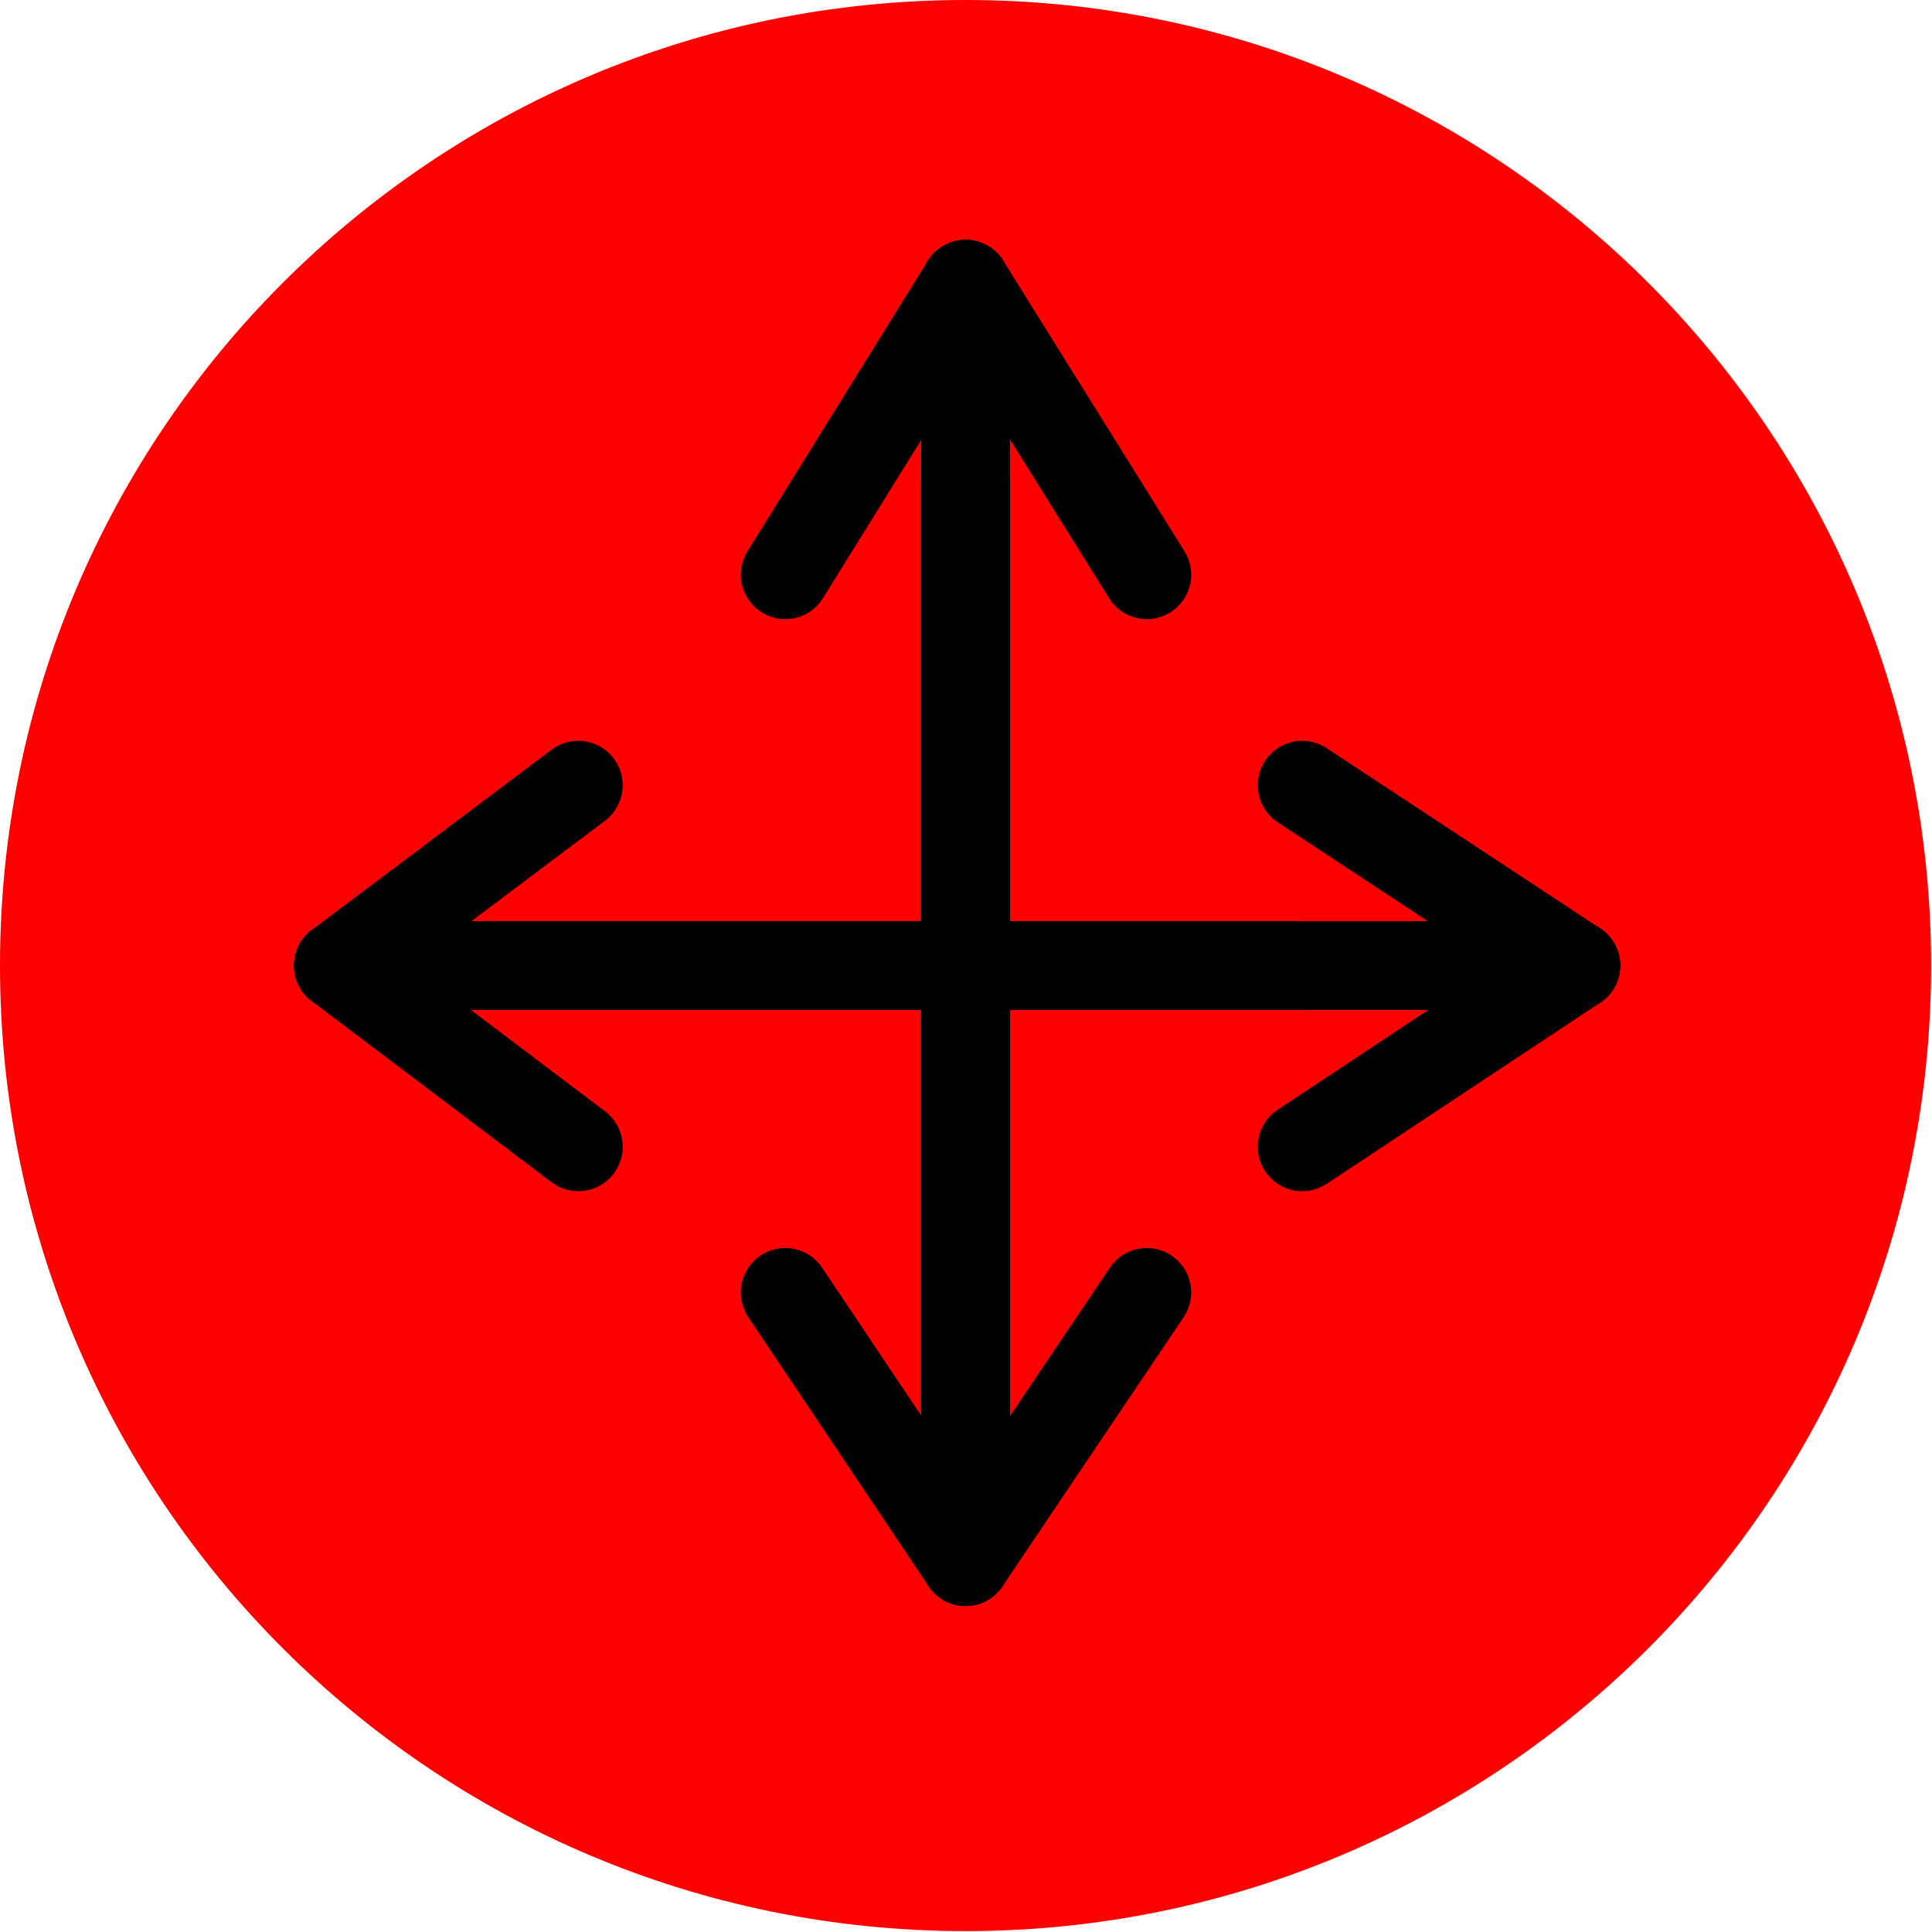
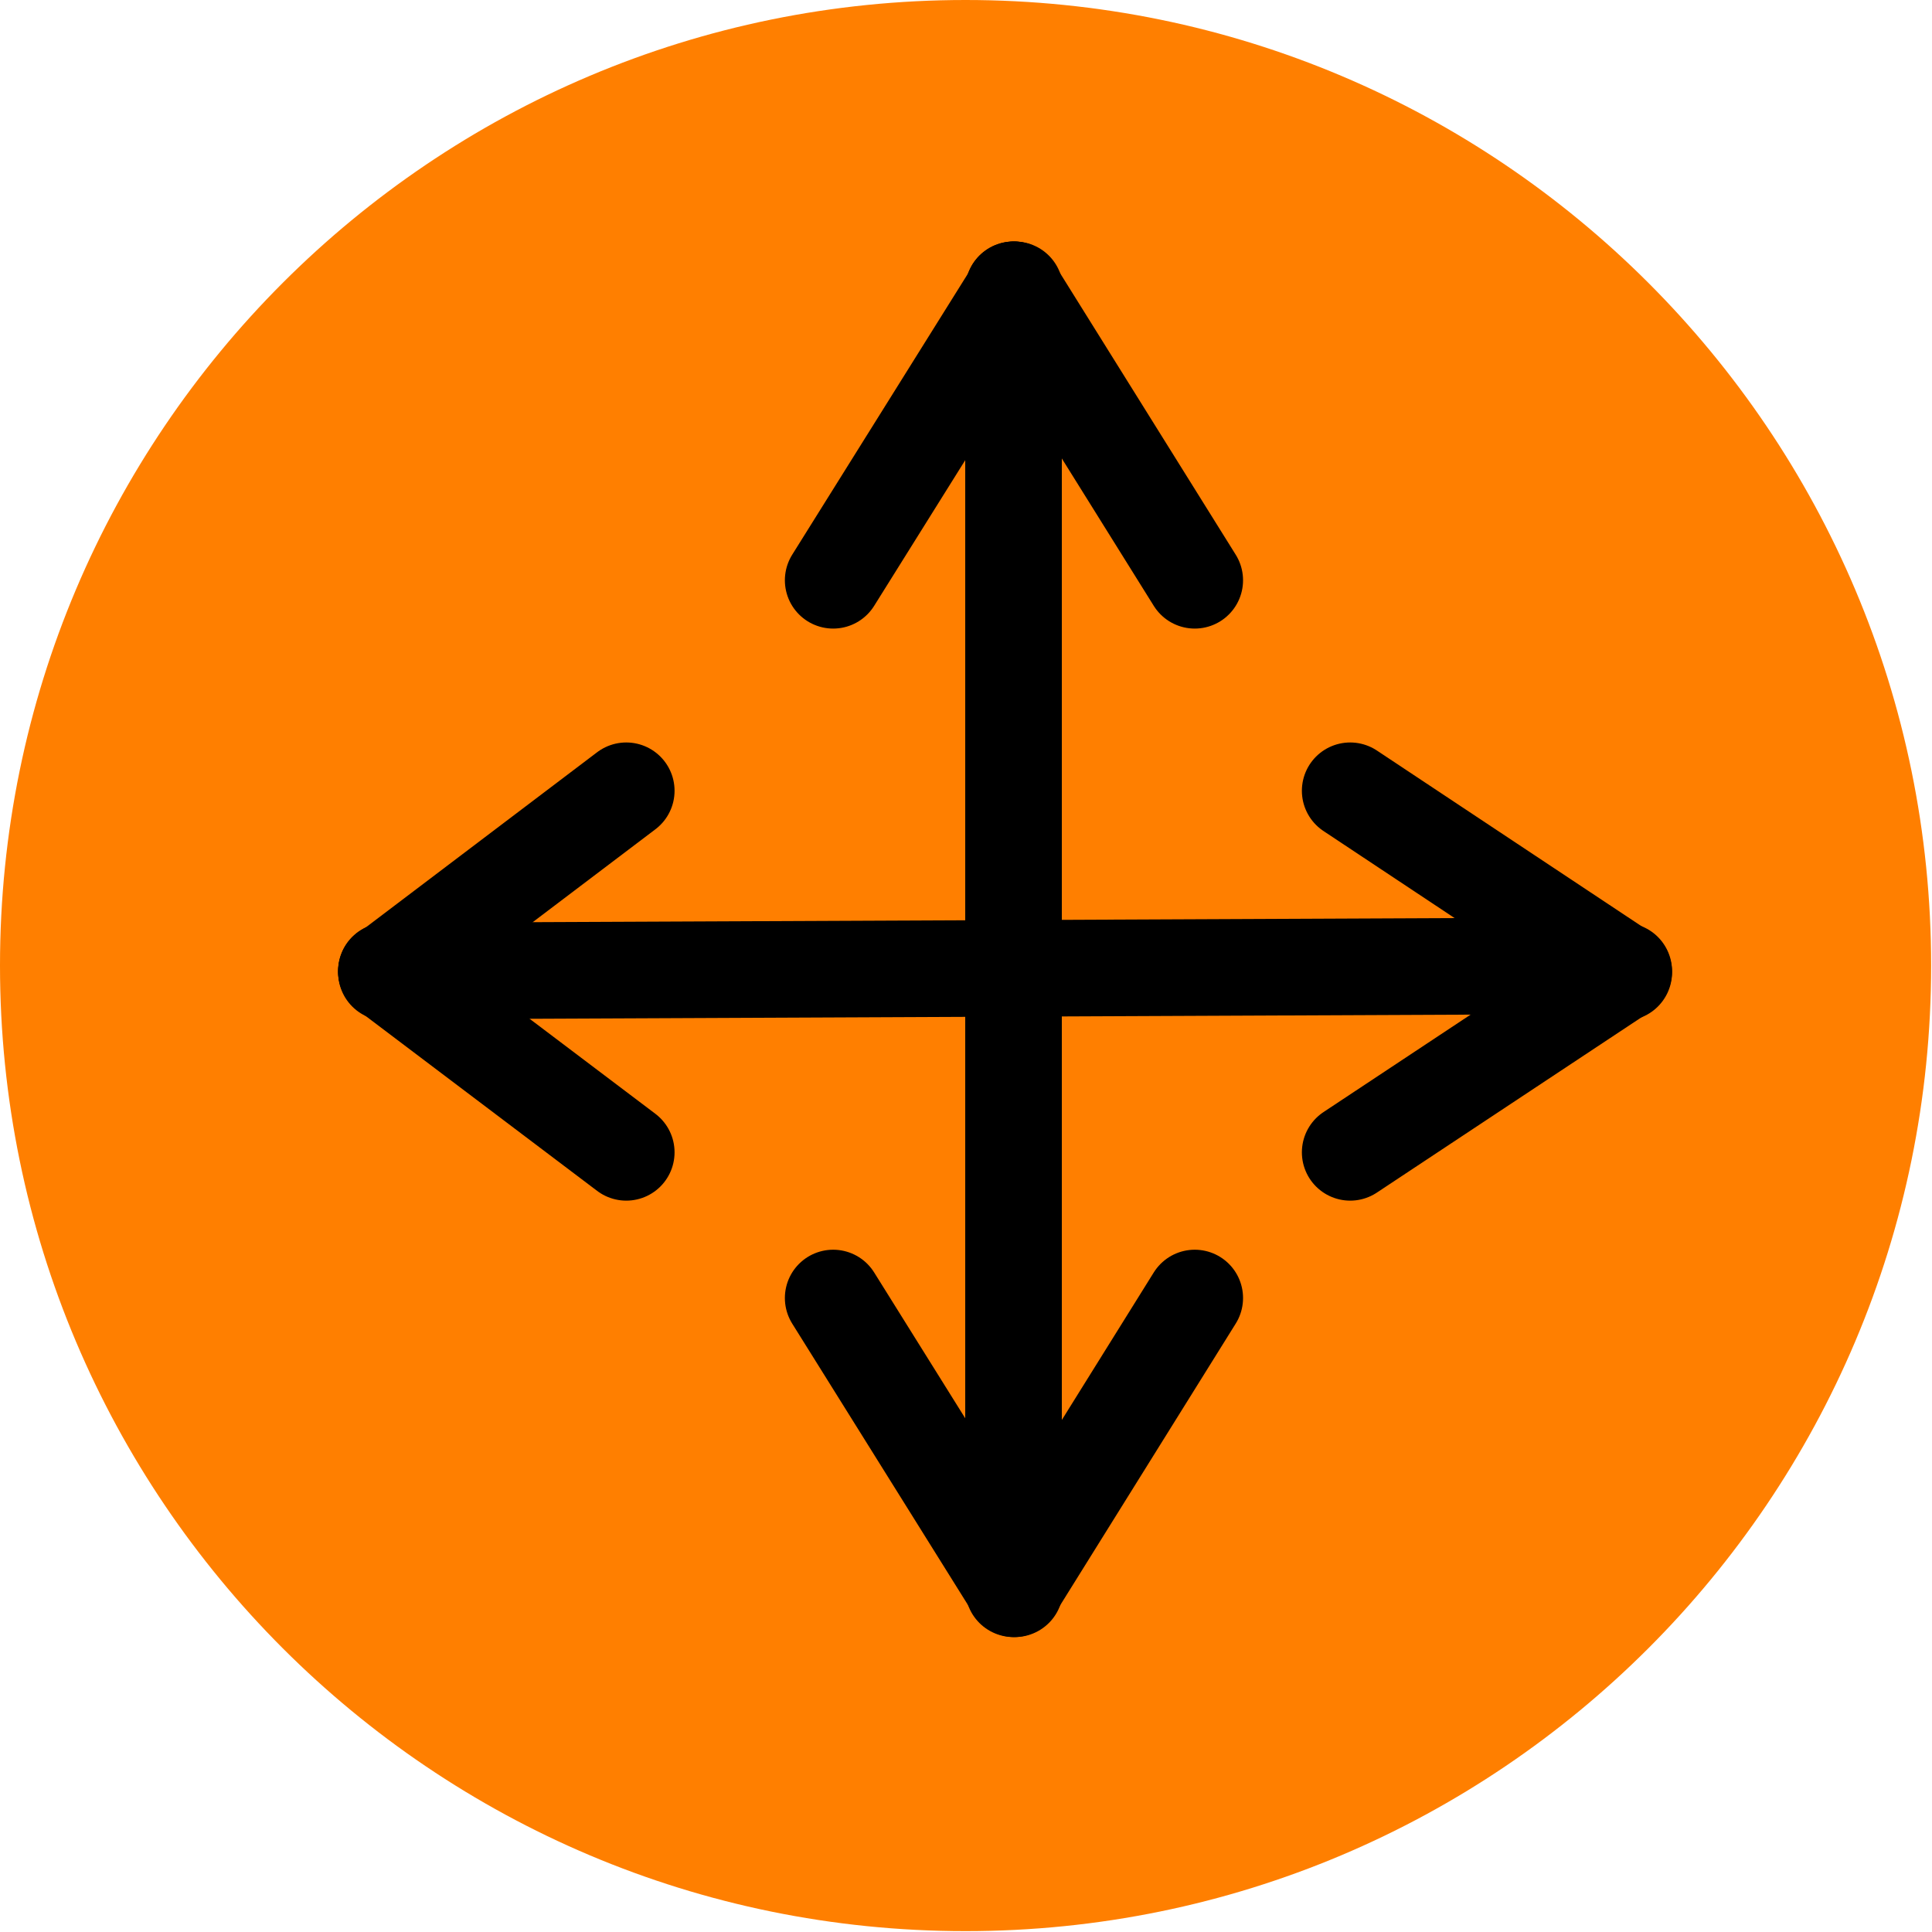
- <svg xmlns="http://www.w3.org/2000/svg" viewBox="0 0 21.75 21.75">
-   <g id="Слой_2" data-name="Слой 2">
-     <g id="значки">
-       <circle cx="10.87" cy="10.87" r="10.87" fill="red" />
-       <line x1="10.87" y1="5.44" x2="10.87" y2="17.58" fill="none" stroke="#000" stroke-linecap="round" stroke-miterlimit="10" />
-       <line x1="12.91" y1="14.55" x2="10.87" y2="17.58" fill="none" stroke="#000" stroke-linecap="round" stroke-miterlimit="10" />
-       <line x1="8.84" y1="14.55" x2="10.87" y2="17.58" fill="none" stroke="#000" stroke-linecap="round" stroke-miterlimit="10" />
-       <line x1="5.44" y1="10.87" x2="17.74" y2="10.87" fill="none" stroke="#000" stroke-linecap="round" stroke-miterlimit="10" />
-       <line x1="14.66" y1="8.84" x2="17.74" y2="10.87" fill="none" stroke="#000" stroke-linecap="round" stroke-miterlimit="10" />
-       <line x1="14.66" y1="12.91" x2="17.74" y2="10.87" fill="none" stroke="#000" stroke-linecap="round" stroke-miterlimit="10" />
-       <line x1="10.87" y1="16.3" x2="10.87" y2="3.2" fill="none" stroke="#000" stroke-linecap="round" stroke-miterlimit="10" />
-       <line x1="8.84" y1="6.47" x2="10.87" y2="3.2" fill="none" stroke="#000" stroke-linecap="round" stroke-miterlimit="10" />
-       <line x1="12.91" y1="6.47" x2="10.87" y2="3.2" fill="none" stroke="#000" stroke-linecap="round" stroke-miterlimit="10" />
-       <line x1="14.63" y1="10.87" x2="3.81" y2="10.87" fill="none" stroke="#000" stroke-linecap="round" stroke-miterlimit="10" />
-       <line x1="6.51" y1="12.91" x2="3.81" y2="10.87" fill="none" stroke="#000" stroke-linecap="round" stroke-miterlimit="10" />
-       <line x1="6.51" y1="8.84" x2="3.81" y2="10.87" fill="none" stroke="#000" stroke-linecap="round" stroke-miterlimit="10" />
-     </g>
-   </g>
+ <svg xmlns="http://www.w3.org/2000/svg" width="20" height="20" viewBox="0 0 20 20" fill="none">
+   <path d="M9.995 19.991C15.516 19.991 19.991 15.516 19.991 9.995C19.991 4.475 15.516 0 9.995 0C4.475 0 0 4.475 0 9.995C0 15.516 4.475 19.991 9.995 19.991Z" fill="#FF7F00" />
+   <path d="M12.368 13.437L10.492 16.447" stroke="black" stroke-miterlimit="10" stroke-linecap="round" />
+   <path d="M8.625 13.437L10.505 16.447" stroke="black" stroke-miterlimit="10" stroke-linecap="round" />
+   <path d="M13.977 8.186L16.809 10.066" stroke="black" stroke-miterlimit="10" stroke-linecap="round" />
+   <path d="M13.977 11.929L16.809 10.053" stroke="black" stroke-miterlimit="10" stroke-linecap="round" />
+   <path d="M10.492 15V3" stroke="black" stroke-miterlimit="10" stroke-linecap="round" />
+   <path d="M8.625 6.007L10.505 3" stroke="black" stroke-miterlimit="10" stroke-linecap="round" />
+   <path d="M12.368 6.007L10.492 3" stroke="black" stroke-miterlimit="10" stroke-linecap="round" />
+   <path d="M16 10L4 10.053" stroke="black" stroke-miterlimit="10" stroke-linecap="round" />
+   <path d="M6.483 11.929L4 10.053" stroke="black" stroke-miterlimit="10" stroke-linecap="round" />
+   <path d="M6.483 8.186L4 10.066" stroke="black" stroke-miterlimit="10" stroke-linecap="round" />
</svg>
